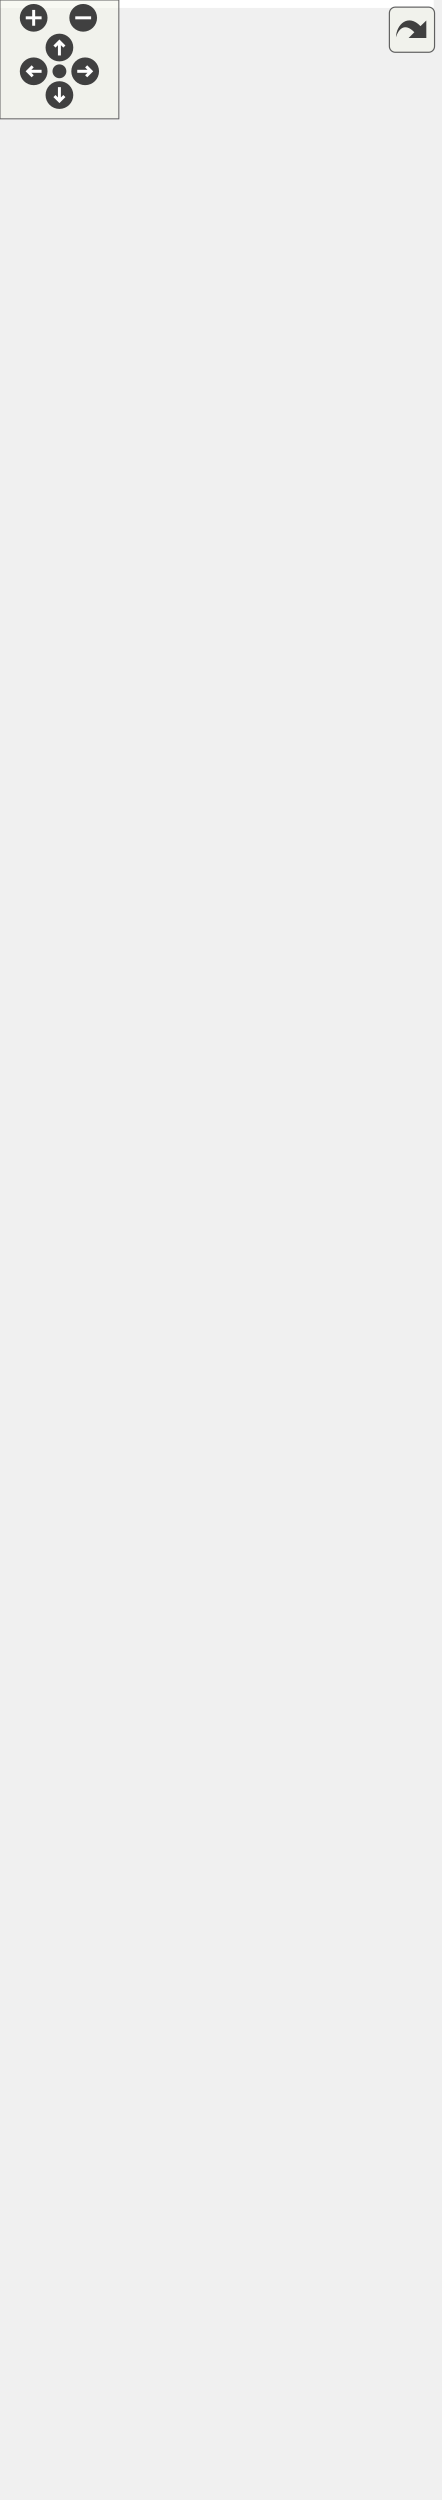
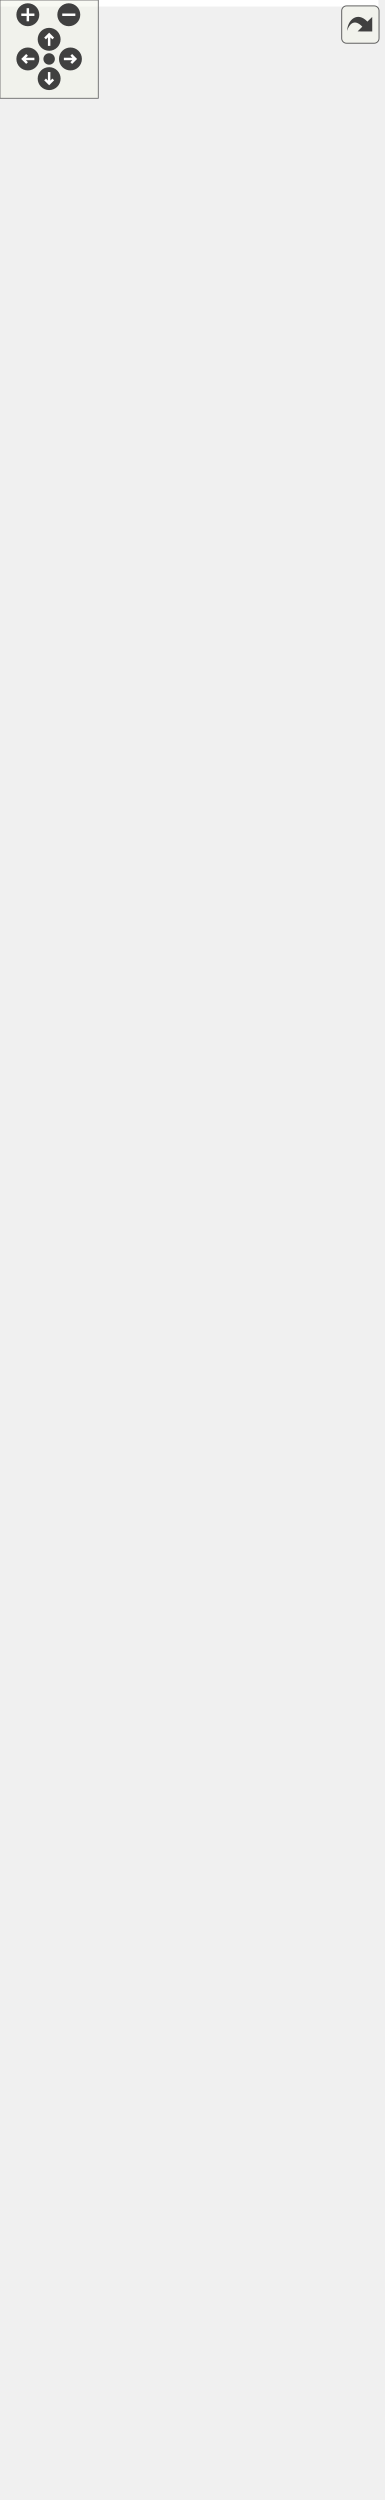
<svg xmlns="http://www.w3.org/2000/svg" xmlns:xlink="http://www.w3.org/1999/xlink" id="main" version="1.1" xml:space="preserve">
  <style type="text/css">
.edge:hover path { stroke: red; }
.edge:hover polygon { stroke: red; fill: red; }
</style>
  <defs>
    <circle id="rim" cx="0" cy="0" r="7" />
    <circle id="rim2" cx="0" cy="0" r="3.5" />
    <g id="zoomPlus">
      <use xlink:href="#rim" fill="#404040">
        <set attributeName="fill" to="#808080" begin="zoomplus.mouseover" end="zoomplus.mouseout" />
      </use>
      <path d="M-4,0h8M0,-4v8" fill="none" stroke="white" stroke-width="1.5" pointer-events="none" />
    </g>
    <g id="zoomMin">
      <use xlink:href="#rim" fill="#404040">
        <set attributeName="fill" to="#808080" begin="zoomminus.mouseover" end="zoomminus.mouseout" />
      </use>
      <path d="M-4,0h8" fill="none" stroke="white" stroke-width="1.5" pointer-events="none" />
    </g>
    <g id="dirArrow">
      <path fill="none" stroke="white" stroke-width="1.5" d="M0,-3.0v7 M-2.5,-0.5L0,-3.0L2.5,-0.5" />
    </g>
    <g id="resetDef">
      <use xlink:href="#rim2" fill="#404040">
        <set attributeName="fill" to="#808080" begin="reset.mouseover" end="reset.mouseout" />
      </use>
    </g>
  </defs>
  <svg id="graph" class="graph">
    <g id="viewport">
-       <polygon fill="white" stroke="none" points="-4,4 -4,-1202 219,-1202 219,4 -4,4" />
+       <polygon fill="white" stroke="none" points="-4,4 -4,-1466 231,-1466 231,4 -4,4" />
      <g id="node1" class="node">
        <g id="a_node1">
          <a xlink:title=" ">
-             <polygon fill="#bfbfbf" stroke="black" points="0,-0.5 0,-288.5 215,-288.5 215,-0.5 0,-0.5" />
-             <text text-anchor="start" x="8" y="-276.5" font-family="Courier New" font-size="10.00">C2M2.NeuronalDynamics.Simulation.</text>
-             <text text-anchor="middle" x="107.5" y="-265.5" font-family="Courier New" font-size="10.00">CellSolver2SimpleFE</text>
-             <polyline fill="none" stroke="black" points="0,-258.5 215,-258.5 " />
-             <text text-anchor="start" x="8" y="-246.5" font-family="Courier New" font-size="10.00">+ res</text>
-             <text text-anchor="start" x="8" y="-235.5" font-family="Courier New" font-size="10.00">+ gk</text>
-             <text text-anchor="start" x="8" y="-224.5" font-family="Courier New" font-size="10.00">+ gna</text>
-             <text text-anchor="start" x="8" y="-213.5" font-family="Courier New" font-size="10.00">+ gl</text>
-             <text text-anchor="start" x="8" y="-202.5" font-family="Courier New" font-size="10.00">+ ek</text>
-             <text text-anchor="start" x="8" y="-191.5" font-family="Courier New" font-size="10.00">+ ena</text>
-             <text text-anchor="start" x="8" y="-180.5" font-family="Courier New" font-size="10.00">+ el</text>
-             <text text-anchor="start" x="8" y="-169.5" font-family="Courier New" font-size="10.00">+ cap</text>
-             <text text-anchor="start" x="8" y="-158.5" font-family="Courier New" font-size="10.00">+ ni</text>
-             <text text-anchor="start" x="8" y="-147.5" font-family="Courier New" font-size="10.00">+ nT</text>
-             <text text-anchor="start" x="8" y="-136.5" font-family="Courier New" font-size="10.00">+ endTime</text>
-             <text text-anchor="start" x="8" y="-125.5" font-family="Courier New" font-size="10.00">+ vstart</text>
-             <text text-anchor="start" x="8" y="-114.5" font-family="Courier New" font-size="10.00">- U</text>
-             <text text-anchor="start" x="8" y="-103.5" font-family="Courier New" font-size="10.00">- i</text>
-             <text text-anchor="start" x="8" y="-92.5" font-family="Courier New" font-size="10.00">- myCell</text>
-             <text text-anchor="start" x="8" y="-81.5" font-family="Courier New" font-size="10.00">- mi</text>
-             <text text-anchor="start" x="8" y="-70.5" font-family="Courier New" font-size="10.00">- hi</text>
-             <polyline fill="none" stroke="black" points="0,-63.5 215,-63.5 " />
-             <text text-anchor="start" x="8" y="-51.5" font-family="Courier New" font-size="10.00">+ initialConditions()</text>
-             <text text-anchor="start" x="8" y="-40.5" font-family="Courier New" font-size="10.00"># SetNeuronCell()</text>
-             <text text-anchor="start" x="8" y="-29.5" font-family="Courier New" font-size="10.00"># Get1DValues()</text>
-             <text text-anchor="start" x="8" y="-18.5" font-family="Courier New" font-size="10.00"># Set1DValues()</text>
-             <text text-anchor="start" x="8" y="-7.5" font-family="Courier New" font-size="10.00"># Solve()</text>
+             <polygon fill="#bfbfbf" stroke="black" points="6,-0.5 6,-299.5 221,-299.5 221,-0.5 6,-0.5" />
+             <text text-anchor="start" x="14" y="-287.5" font-family="Courier New" font-size="10.00">C2M2.NeuronalDynamics.Simulation.</text>
+             <text text-anchor="middle" x="113.5" y="-276.5" font-family="Courier New" font-size="10.00">CellSolver2SimpleFE</text>
+             <polyline fill="none" stroke="black" points="6,-269.5 221,-269.5 " />
+             <text text-anchor="start" x="14" y="-257.5" font-family="Courier New" font-size="10.00">+ res</text>
+             <text text-anchor="start" x="14" y="-246.5" font-family="Courier New" font-size="10.00">+ gk</text>
+             <text text-anchor="start" x="14" y="-235.5" font-family="Courier New" font-size="10.00">+ gna</text>
+             <text text-anchor="start" x="14" y="-224.5" font-family="Courier New" font-size="10.00">+ gl</text>
+             <text text-anchor="start" x="14" y="-213.5" font-family="Courier New" font-size="10.00">+ ek</text>
+             <text text-anchor="start" x="14" y="-202.5" font-family="Courier New" font-size="10.00">+ ena</text>
+             <text text-anchor="start" x="14" y="-191.5" font-family="Courier New" font-size="10.00">+ el</text>
+             <text text-anchor="start" x="14" y="-180.5" font-family="Courier New" font-size="10.00">+ cap</text>
+             <text text-anchor="start" x="14" y="-169.5" font-family="Courier New" font-size="10.00">+ ni</text>
+             <text text-anchor="start" x="14" y="-158.5" font-family="Courier New" font-size="10.00">+ nT</text>
+             <text text-anchor="start" x="14" y="-147.5" font-family="Courier New" font-size="10.00">+ endTime</text>
+             <text text-anchor="start" x="14" y="-136.5" font-family="Courier New" font-size="10.00">+ vstart</text>
+             <text text-anchor="start" x="14" y="-125.5" font-family="Courier New" font-size="10.00">- U</text>
+             <text text-anchor="start" x="14" y="-114.5" font-family="Courier New" font-size="10.00">- k</text>
+             <text text-anchor="start" x="14" y="-103.5" font-family="Courier New" font-size="10.00">- i</text>
+             <text text-anchor="start" x="14" y="-92.5" font-family="Courier New" font-size="10.00">- mi</text>
+             <text text-anchor="start" x="14" y="-81.5" font-family="Courier New" font-size="10.00">- hi</text>
+             <polyline fill="none" stroke="black" points="6,-74.5 221,-74.5 " />
+             <text text-anchor="start" x="14" y="-62.5" font-family="Courier New" font-size="10.00">+ GetSimulationTime()</text>
+             <text text-anchor="start" x="14" y="-51.5" font-family="Courier New" font-size="10.00">+ Get1DValues()</text>
+             <text text-anchor="start" x="14" y="-40.5" font-family="Courier New" font-size="10.00">+ Set1DValues()</text>
+             <text text-anchor="start" x="14" y="-29.5" font-family="Courier New" font-size="10.00">+ initialConditions()</text>
+             <text text-anchor="start" x="14" y="-18.5" font-family="Courier New" font-size="10.00"># Solve()</text>
+             <text text-anchor="start" x="14" y="-7.5" font-family="Courier New" font-size="10.00">- InitializeNeuronCell()</text>
          </a>
        </g>
      </g>
      <g id="node2" class="node">
        <g id="a_node2">
-           <a xlink:href="../../d4/d5a/class_c2_m2_1_1_neuronal_dynamics_1_1_simulation_1_1_neuron_simulation1_d.html" target="_top" xlink:title="Provide an interface for 1D neuron-surface simulations to be visualized and interacted with">
-             <polygon fill="white" stroke="black" points="33,-325.5 33,-690.5 182,-690.5 182,-325.5 33,-325.5" />
-             <text text-anchor="middle" x="107.5" y="-678.5" font-family="Courier New" font-size="10.00">NeuronSimulation1D</text>
-             <polyline fill="none" stroke="black" points="33,-671.5 182,-671.5 " />
-             <text text-anchor="start" x="41" y="-659.5" font-family="Courier New" font-size="10.00">+ refinementLevel</text>
-             <text text-anchor="start" x="41" y="-648.5" font-family="Courier New" font-size="10.00">+ cell1xPath</text>
-             <text text-anchor="start" x="41" y="-637.5" font-family="Courier New" font-size="10.00">+ cell2xPath</text>
-             <text text-anchor="start" x="41" y="-626.5" font-family="Courier New" font-size="10.00">+ cell3xPath</text>
-             <text text-anchor="start" x="41" y="-615.5" font-family="Courier New" font-size="10.00">+ cell4xPath</text>
-             <text text-anchor="start" x="41" y="-604.5" font-family="Courier New" font-size="10.00">+ cell5xPath</text>
-             <text text-anchor="start" x="41" y="-593.5" font-family="Courier New" font-size="10.00">+ visualize1D</text>
-             <text text-anchor="start" x="41" y="-582.5" font-family="Courier New" font-size="10.00">+ color1D</text>
-             <text text-anchor="start" x="41" y="-571.5" font-family="Courier New" font-size="10.00">+ lineWidth1D</text>
-             <text text-anchor="start" x="41" y="-560.5" font-family="Courier New" font-size="10.00"># grid1D</text>
-             <text text-anchor="start" x="41" y="-549.5" font-family="Courier New" font-size="10.00">- meshScale</text>
-             <text text-anchor="start" x="41" y="-538.5" font-family="Courier New" font-size="10.00">- meshColScale</text>
-             <text text-anchor="start" x="41" y="-527.5" font-family="Courier New" font-size="10.00">- map</text>
-             <text text-anchor="start" x="41" y="-516.5" font-family="Courier New" font-size="10.00">- mapping</text>
-             <text text-anchor="start" x="41" y="-505.5" font-family="Courier New" font-size="10.00">- meshColController</text>
-             <text text-anchor="start" x="41" y="-494.5" font-family="Courier New" font-size="10.00">- scaledMeshes</text>
-             <polyline fill="none" stroke="black" points="33,-487.5 182,-487.5 " />
-             <text text-anchor="start" x="41" y="-475.5" font-family="Courier New" font-size="10.00">+ GetValues()</text>
-             <text text-anchor="start" x="41" y="-464.5" font-family="Courier New" font-size="10.00">+ SetValues()</text>
-             <text text-anchor="start" x="41" y="-453.5" font-family="Courier New" font-size="10.00">+ RescaleMesh()</text>
-             <text text-anchor="start" x="41" y="-442.5" font-family="Courier New" font-size="10.00">+ SwitchColliderMesh()</text>
-             <text text-anchor="start" x="41" y="-431.5" font-family="Courier New" font-size="10.00">+ SwitchMesh()</text>
-             <text text-anchor="start" x="41" y="-420.5" font-family="Courier New" font-size="10.00"># Set1DValues()</text>
-             <text text-anchor="start" x="41" y="-409.5" font-family="Courier New" font-size="10.00"># Get1DValues()</text>
-             <text text-anchor="start" x="41" y="-398.5" font-family="Courier New" font-size="10.00"># SetNeuronCell()</text>
-             <text text-anchor="start" x="41" y="-387.5" font-family="Courier New" font-size="10.00"># ReadData()</text>
-             <text text-anchor="start" x="41" y="-376.5" font-family="Courier New" font-size="10.00"># BuildVisualization()</text>
-             <text text-anchor="start" x="41" y="-365.5" font-family="Courier New" font-size="10.00">- BuildUI()</text>
-             <text text-anchor="start" x="41" y="-354.5" font-family="Courier New" font-size="10.00">- Clean3DCell()</text>
-             <text text-anchor="start" x="41" y="-343.5" font-family="Courier New" font-size="10.00">- BuildMesh()</text>
-             <text text-anchor="start" x="41" y="-332.5" font-family="Courier New" font-size="10.00">- SwitchColliderMesh()</text>
+           <a xlink:href="../../d7/d92/class_c2_m2_1_1_neuronal_dynamics_1_1_simulation_1_1_n_d_simulation.html" target="_top" xlink:title="Provide an interface for 1D neuron-surface simulations to be visualized and interacted with">
+             <polygon fill="white" stroke="black" points="0,-336.5 0,-888.5 227,-888.5 227,-336.5 0,-336.5" />
+             <text text-anchor="middle" x="113.5" y="-876.5" font-family="Courier New" font-size="10.00">NDSimulation</text>
+             <polyline fill="none" stroke="black" points="0,-869.5 227,-869.5 " />
+             <text text-anchor="start" x="8" y="-857.5" font-family="Courier New" font-size="10.00">+ visualize1D</text>
+             <text text-anchor="start" x="8" y="-846.5" font-family="Courier New" font-size="10.00">+ color1D</text>
+             <text text-anchor="start" x="8" y="-835.5" font-family="Courier New" font-size="10.00">+ lineWidth1D</text>
+             <text text-anchor="start" x="8" y="-824.5" font-family="Courier New" font-size="10.00">+ vrnFileName</text>
+             <text text-anchor="start" x="8" y="-813.5" font-family="Courier New" font-size="10.00">+ hitValue</text>
+             <text text-anchor="start" x="8" y="-802.5" font-family="Courier New" font-size="10.00">+ clamps</text>
+             <text text-anchor="start" x="8" y="-791.5" font-family="Courier New" font-size="10.00">+ VisualInflation</text>
+             <text text-anchor="start" x="8" y="-780.5" font-family="Courier New" font-size="10.00">+ ColliderInflation</text>
+             <text text-anchor="start" x="8" y="-769.5" font-family="Courier New" font-size="10.00">+ RefinementLevel</text>
+             <text text-anchor="start" x="8" y="-758.5" font-family="Courier New" font-size="10.00">+ ClampMode</text>
+             <text text-anchor="start" x="8" y="-747.5" font-family="Courier New" font-size="10.00">+ VrnReader</text>
+             <text text-anchor="start" x="8" y="-736.5" font-family="Courier New" font-size="10.00">+ Grid1D</text>
+             <text text-anchor="start" x="8" y="-725.5" font-family="Courier New" font-size="10.00">+ Verts1D</text>
+             <text text-anchor="start" x="8" y="-714.5" font-family="Courier New" font-size="10.00">+ Grid2D</text>
+             <text text-anchor="start" x="8" y="-703.5" font-family="Courier New" font-size="10.00">+ NeuronCell</text>
+             <text text-anchor="start" x="8" y="-692.5" font-family="Courier New" font-size="10.00">+ AverageDendriteRadius</text>
+             <text text-anchor="start" x="8" y="-681.5" font-family="Courier New" font-size="10.00">+ Map</text>
+             <text text-anchor="start" x="8" y="-670.5" font-family="Courier New" font-size="10.00">+ Mapping</text>
+             <text text-anchor="start" x="8" y="-659.5" font-family="Courier New" font-size="10.00">+ Scalars3D</text>
+             <text text-anchor="start" x="8" y="-648.5" font-family="Courier New" font-size="10.00">- visualInflation</text>
+             <text text-anchor="start" x="8" y="-637.5" font-family="Courier New" font-size="10.00">- colliderInflation</text>
+             <text text-anchor="start" x="8" y="-626.5" font-family="Courier New" font-size="10.00">- refinementLevel</text>
+             <text text-anchor="start" x="8" y="-615.5" font-family="Courier New" font-size="10.00">- meshCache</text>
+             <text text-anchor="start" x="8" y="-604.5" font-family="Courier New" font-size="10.00">- clampMode</text>
+             <text text-anchor="start" x="8" y="-593.5" font-family="Courier New" font-size="10.00">- vrnReader</text>
+             <text text-anchor="start" x="8" y="-582.5" font-family="Courier New" font-size="10.00">- grid1D</text>
+             <text text-anchor="start" x="8" y="-571.5" font-family="Courier New" font-size="10.00">- grid2D</text>
+             <text text-anchor="start" x="8" y="-560.5" font-family="Courier New" font-size="10.00">- neuronCell</text>
+             <text text-anchor="start" x="8" y="-549.5" font-family="Courier New" font-size="10.00">- averageDendriteRadius</text>
+             <text text-anchor="start" x="8" y="-538.5" font-family="Courier New" font-size="10.00">- map</text>
+             <text text-anchor="start" x="8" y="-527.5" font-family="Courier New" font-size="10.00">- mapping</text>
+             <text text-anchor="start" x="8" y="-516.5" font-family="Courier New" font-size="10.00">- raycastManager</text>
+             <text text-anchor="start" x="8" y="-505.5" font-family="Courier New" font-size="10.00">- scalars3D</text>
+             <polyline fill="none" stroke="black" points="0,-498.5 227,-498.5 " />
+             <text text-anchor="start" x="8" y="-486.5" font-family="Courier New" font-size="10.00">+ OnVisualInflationChangeDelegate()</text>
+             <text text-anchor="start" x="8" y="-475.5" font-family="Courier New" font-size="10.00">+ GetValues()</text>
+             <text text-anchor="start" x="8" y="-464.5" font-family="Courier New" font-size="10.00">+ SetValues()</text>
+             <text text-anchor="start" x="8" y="-453.5" font-family="Courier New" font-size="10.00">+ SetValues()</text>
+             <text text-anchor="start" x="8" y="-442.5" font-family="Courier New" font-size="10.00">+ Set1DValues()</text>
+             <text text-anchor="start" x="8" y="-431.5" font-family="Courier New" font-size="10.00">+ Get1DValues()</text>
+             <text text-anchor="start" x="8" y="-420.5" font-family="Courier New" font-size="10.00">+ SwitchColliderMesh()</text>
+             <text text-anchor="start" x="8" y="-409.5" font-family="Courier New" font-size="10.00">+ SwitchMesh()</text>
+             <text text-anchor="start" x="8" y="-398.5" font-family="Courier New" font-size="10.00"># OnAwakePre()</text>
+             <text text-anchor="start" x="8" y="-387.5" font-family="Courier New" font-size="10.00"># OnStart()</text>
+             <text text-anchor="start" x="8" y="-376.5" font-family="Courier New" font-size="10.00"># BuildVisualization()</text>
+             <text text-anchor="start" x="8" y="-365.5" font-family="Courier New" font-size="10.00">- CheckMeshCache()</text>
+             <text text-anchor="start" x="8" y="-354.5" font-family="Courier New" font-size="10.00">- UpdateGrid1D()</text>
+             <text text-anchor="start" x="8" y="-343.5" font-family="Courier New" font-size="10.00">- Update2DGrid()</text>
          </a>
        </g>
      </g>
      <g id="edge1" class="edge">
-         <path fill="none" stroke="midnightblue" d="M107.5,-315.356C107.5,-306.419 107.5,-297.518 107.5,-288.74" />
-         <polygon fill="none" stroke="midnightblue" points="104,-315.456 107.5,-325.456 111,-315.456 104,-315.456" />
+         <path fill="none" stroke="midnightblue" d="M113.5,-326.115C113.5,-317.125 113.5,-308.254 113.5,-299.561" />
+         <polygon fill="none" stroke="midnightblue" points="110,-326.312 113.5,-336.312 117,-326.312 110,-326.312" />
      </g>
      <g id="node3" class="node">
        <g id="a_node3">
          <a xlink:href="../../d6/d2d/class_c2_m2_1_1_simulation_1_1_mesh_simulation.html" target="_top" xlink:title="Simulation of type double[] for visualizing scalar fields on mesh surfaces">
-             <polygon fill="white" stroke="black" points="30,-727.5 30,-883.5 185,-883.5 185,-727.5 30,-727.5" />
-             <text text-anchor="middle" x="107.5" y="-871.5" font-family="Courier New" font-size="10.00">MeshSimulation</text>
-             <polyline fill="none" stroke="black" points="30,-864.5 185,-864.5 " />
-             <text text-anchor="start" x="38" y="-852.5" font-family="Courier New" font-size="10.00">+ gradient</text>
-             <text text-anchor="start" x="38" y="-841.5" font-family="Courier New" font-size="10.00">+ extremaMethod</text>
-             <text text-anchor="start" x="38" y="-830.5" font-family="Courier New" font-size="10.00">+ globalMax</text>
-             <text text-anchor="start" x="38" y="-819.5" font-family="Courier New" font-size="10.00">+ globalMin</text>
-             <text text-anchor="start" x="38" y="-808.5" font-family="Courier New" font-size="10.00">+ colorLUT</text>
-             <text text-anchor="start" x="38" y="-797.5" font-family="Courier New" font-size="10.00"># colliderMesh</text>
-             <text text-anchor="start" x="38" y="-786.5" font-family="Courier New" font-size="10.00">- mf</text>
-             <text text-anchor="start" x="38" y="-775.5" font-family="Courier New" font-size="10.00">- mr</text>
-             <polyline fill="none" stroke="black" points="30,-768.5 185,-768.5 " />
-             <text text-anchor="start" x="38" y="-756.5" font-family="Courier New" font-size="10.00"># UpdateVisualization()</text>
-             <text text-anchor="start" x="38" y="-745.5" font-family="Courier New" font-size="10.00"># OnAwake()</text>
-             <text text-anchor="start" x="38" y="-734.5" font-family="Courier New" font-size="10.00">- UpdateVisualization()</text>
+             <polygon fill="white" stroke="black" points="36,-925.5 36,-1114.5 191,-1114.5 191,-925.5 36,-925.5" />
+             <text text-anchor="middle" x="113.5" y="-1102.5" font-family="Courier New" font-size="10.00">MeshSimulation</text>
+             <polyline fill="none" stroke="black" points="36,-1095.5 191,-1095.5 " />
+             <text text-anchor="start" x="44" y="-1083.5" font-family="Courier New" font-size="10.00">+ gradient</text>
+             <text text-anchor="start" x="44" y="-1072.5" font-family="Courier New" font-size="10.00">+ extremaMethod</text>
+             <text text-anchor="start" x="44" y="-1061.5" font-family="Courier New" font-size="10.00">+ globalMax</text>
+             <text text-anchor="start" x="44" y="-1050.5" font-family="Courier New" font-size="10.00">+ globalMin</text>
+             <text text-anchor="start" x="44" y="-1039.5" font-family="Courier New" font-size="10.00">+ colorLUT</text>
+             <text text-anchor="start" x="44" y="-1028.5" font-family="Courier New" font-size="10.00">+ VisualMesh</text>
+             <text text-anchor="start" x="44" y="-1017.5" font-family="Courier New" font-size="10.00">+ ColliderMesh</text>
+             <text text-anchor="start" x="44" y="-1006.5" font-family="Courier New" font-size="10.00">- visualMesh</text>
+             <text text-anchor="start" x="44" y="-995.5" font-family="Courier New" font-size="10.00">- colliderMesh</text>
+             <text text-anchor="start" x="44" y="-984.5" font-family="Courier New" font-size="10.00">- mf</text>
+             <text text-anchor="start" x="44" y="-973.5" font-family="Courier New" font-size="10.00">- mr</text>
+             <polyline fill="none" stroke="black" points="36,-966.5 191,-966.5 " />
+             <text text-anchor="start" x="44" y="-954.5" font-family="Courier New" font-size="10.00"># UpdateVisualization()</text>
+             <text text-anchor="start" x="44" y="-943.5" font-family="Courier New" font-size="10.00"># OnAwakePost()</text>
+             <text text-anchor="start" x="44" y="-932.5" font-family="Courier New" font-size="10.00">- UpdateVisualization()</text>
          </a>
        </g>
      </g>
      <g id="edge2" class="edge">
-         <path fill="none" stroke="midnightblue" d="M107.5,-717.059C107.5,-708.568 107.5,-699.757 107.5,-690.768" />
-         <polygon fill="none" stroke="midnightblue" points="104,-717.247 107.5,-727.247 111,-717.247 104,-717.247" />
+         <path fill="none" stroke="midnightblue" d="M113.5,-915.435C113.5,-906.764 113.5,-897.772 113.5,-888.55" />
+         <polygon fill="none" stroke="midnightblue" points="110,-915.461 113.5,-925.461 117,-915.461 110,-915.461" />
      </g>
      <g id="node4" class="node">
        <g id="a_node4">
          <a xlink:href="../../db/d39/class_c2_m2_1_1_simulation_1_1_simulation.html" target="_top" xlink:title=" ">
-             <polygon fill="white" stroke="black" points="15,-920.5 15,-1197.5 200,-1197.5 200,-920.5 15,-920.5" />
-             <text text-anchor="start" x="23" y="-1185.5" font-family="Courier New" font-size="10.00">Simulation&lt; double</text>
-             <text text-anchor="start" x="23" y="-1174.5" font-family="Courier New" font-size="10.00">[], Mesh, VRRaycastableMesh,</text>
-             <text text-anchor="middle" x="107.5" y="-1163.5" font-family="Courier New" font-size="10.00"> VRGrabbableMesh &gt;</text>
-             <polyline fill="none" stroke="black" points="15,-1156.5 200,-1156.5 " />
-             <text text-anchor="start" x="23" y="-1144.5" font-family="Courier New" font-size="10.00">+ dryRun</text>
-             <text text-anchor="start" x="23" y="-1133.5" font-family="Courier New" font-size="10.00">+ startOnAwake</text>
-             <text text-anchor="start" x="23" y="-1122.5" font-family="Courier New" font-size="10.00">+ viz</text>
-             <text text-anchor="start" x="23" y="-1111.5" font-family="Courier New" font-size="10.00"># mutex</text>
-             <text text-anchor="start" x="23" y="-1100.5" font-family="Courier New" font-size="10.00">- solveThread</text>
-             <polyline fill="none" stroke="black" points="15,-1093.5 200,-1093.5 " />
-             <text text-anchor="start" x="23" y="-1081.5" font-family="Courier New" font-size="10.00">+ GetValues()</text>
-             <text text-anchor="start" x="23" y="-1070.5" font-family="Courier New" font-size="10.00">+ StartSimulation()</text>
-             <text text-anchor="start" x="23" y="-1059.5" font-family="Courier New" font-size="10.00">+ StopSimulation()</text>
-             <text text-anchor="start" x="23" y="-1048.5" font-family="Courier New" font-size="10.00">+ Awake()</text>
-             <text text-anchor="start" x="23" y="-1037.5" font-family="Courier New" font-size="10.00">+ Start()</text>
-             <text text-anchor="start" x="23" y="-1026.5" font-family="Courier New" font-size="10.00">+ Update()</text>
-             <text text-anchor="start" x="23" y="-1015.5" font-family="Courier New" font-size="10.00"># BuildVisualization()</text>
-             <text text-anchor="start" x="23" y="-1004.5" font-family="Courier New" font-size="10.00"># ReadData()</text>
-             <text text-anchor="start" x="23" y="-993.5" font-family="Courier New" font-size="10.00"># UpdateVisualization()</text>
-             <text text-anchor="start" x="23" y="-982.5" font-family="Courier New" font-size="10.00"># Solve()</text>
-             <text text-anchor="start" x="23" y="-971.5" font-family="Courier New" font-size="10.00"># OnAwake()</text>
-             <text text-anchor="start" x="23" y="-960.5" font-family="Courier New" font-size="10.00"># OnStart()</text>
-             <text text-anchor="start" x="23" y="-949.5" font-family="Courier New" font-size="10.00"># OnUpdate()</text>
-             <text text-anchor="start" x="23" y="-938.5" font-family="Courier New" font-size="10.00">- OnApplicationPause()</text>
-             <text text-anchor="start" x="23" y="-927.5" font-family="Courier New" font-size="10.00">- OnApplicationQuit()</text>
+             <polygon fill="white" stroke="black" points="21,-1151.5 21,-1461.5 206,-1461.5 206,-1151.5 21,-1151.5" />
+             <text text-anchor="start" x="29" y="-1449.5" font-family="Courier New" font-size="10.00">Simulation&lt; double</text>
+             <text text-anchor="start" x="29" y="-1438.5" font-family="Courier New" font-size="10.00">[], Mesh, VRRaycastableMesh,</text>
+             <text text-anchor="middle" x="113.5" y="-1427.5" font-family="Courier New" font-size="10.00"> VRGrabbableMesh &gt;</text>
+             <polyline fill="none" stroke="black" points="21,-1420.5 206,-1420.5 " />
+             <text text-anchor="start" x="29" y="-1408.5" font-family="Courier New" font-size="10.00">+ dryRun</text>
+             <text text-anchor="start" x="29" y="-1397.5" font-family="Courier New" font-size="10.00">+ startOnAwake</text>
+             <text text-anchor="start" x="29" y="-1386.5" font-family="Courier New" font-size="10.00">+ viz</text>
+             <text text-anchor="start" x="29" y="-1375.5" font-family="Courier New" font-size="10.00"># mutex</text>
+             <text text-anchor="start" x="29" y="-1364.5" font-family="Courier New" font-size="10.00">- solveThread</text>
+             <polyline fill="none" stroke="black" points="21,-1357.5 206,-1357.5 " />
+             <text text-anchor="start" x="29" y="-1345.5" font-family="Courier New" font-size="10.00">+ GetValues()</text>
+             <text text-anchor="start" x="29" y="-1334.5" font-family="Courier New" font-size="10.00">+ Awake()</text>
+             <text text-anchor="start" x="29" y="-1323.5" font-family="Courier New" font-size="10.00">+ Start()</text>
+             <text text-anchor="start" x="29" y="-1312.5" font-family="Courier New" font-size="10.00">+ Update()</text>
+             <text text-anchor="start" x="29" y="-1301.5" font-family="Courier New" font-size="10.00">+ StartSimulation()</text>
+             <text text-anchor="start" x="29" y="-1290.5" font-family="Courier New" font-size="10.00">+ StopSimulation()</text>
+             <text text-anchor="start" x="29" y="-1279.5" font-family="Courier New" font-size="10.00"># BuildVisualization()</text>
+             <text text-anchor="start" x="29" y="-1268.5" font-family="Courier New" font-size="10.00"># UpdateVisualization()</text>
+             <text text-anchor="start" x="29" y="-1257.5" font-family="Courier New" font-size="10.00"># Solve()</text>
+             <text text-anchor="start" x="29" y="-1246.5" font-family="Courier New" font-size="10.00"># PreSolve()</text>
+             <text text-anchor="start" x="29" y="-1235.5" font-family="Courier New" font-size="10.00"># OnAwakePre()</text>
+             <text text-anchor="start" x="29" y="-1224.5" font-family="Courier New" font-size="10.00"># OnAwakePost()</text>
+             <text text-anchor="start" x="29" y="-1213.5" font-family="Courier New" font-size="10.00"># OnStart()</text>
+             <text text-anchor="start" x="29" y="-1202.5" font-family="Courier New" font-size="10.00"># OnUpdate()</text>
+             <text text-anchor="start" x="29" y="-1191.5" font-family="Courier New" font-size="10.00"># OnPause()</text>
+             <text text-anchor="start" x="29" y="-1180.5" font-family="Courier New" font-size="10.00"># OnQuit()</text>
+             <text text-anchor="start" x="29" y="-1169.5" font-family="Courier New" font-size="10.00">- OnApplicationPause()</text>
+             <text text-anchor="start" x="29" y="-1158.5" font-family="Courier New" font-size="10.00">- OnApplicationQuit()</text>
          </a>
        </g>
      </g>
      <g id="edge3" class="edge">
-         <path fill="none" stroke="midnightblue" d="M107.5,-910.467C107.5,-901.292 107.5,-892.277 107.5,-883.625" />
-         <polygon fill="none" stroke="midnightblue" points="104,-910.476 107.5,-920.476 111,-910.476 104,-910.476" />
+         <path fill="none" stroke="midnightblue" d="M113.5,-1141.03C113.5,-1132.09 113.5,-1123.26 113.5,-1114.7" />
+         <polygon fill="none" stroke="midnightblue" points="110,-1141.18 113.5,-1151.18 117,-1141.18 110,-1141.18" />
      </g>
    </g>
  </svg>
  <g id="navigator" transform="translate(0 0)" fill="#404254">
    <rect fill="#f2f5e9" fill-opacity="0.5" stroke="#606060" stroke-width=".5" x="0" y="0" width="60" height="60" />
    <use id="zoomplus" xlink:href="#zoomPlus" x="17" y="9" />
    <use id="zoomminus" xlink:href="#zoomMin" x="42" y="9" />
    <use id="reset" xlink:href="#resetDef" x="30" y="36" />
    <g id="arrowUp" xlink:href="#dirArrow" transform="translate(30 24)">
      <use xlink:href="#rim" fill="#404040">
        <set attributeName="fill" to="#808080" begin="arrowUp.mouseover" end="arrowUp.mouseout" />
      </use>
      <path fill="none" stroke="white" stroke-width="1.5" d="M0,-3.0v7 M-2.5,-0.5L0,-3.0L2.5,-0.5" />
    </g>
    <g id="arrowRight" xlink:href="#dirArrow" transform="rotate(90) translate(36 -43)">
      <use xlink:href="#rim" fill="#404040">
        <set attributeName="fill" to="#808080" begin="arrowRight.mouseover" end="arrowRight.mouseout" />
      </use>
      <path fill="none" stroke="white" stroke-width="1.5" d="M0,-3.0v7 M-2.5,-0.5L0,-3.0L2.5,-0.5" />
    </g>
    <g id="arrowDown" xlink:href="#dirArrow" transform="rotate(180) translate(-30 -48)">
      <use xlink:href="#rim" fill="#404040">
        <set attributeName="fill" to="#808080" begin="arrowDown.mouseover" end="arrowDown.mouseout" />
      </use>
      <path fill="none" stroke="white" stroke-width="1.5" d="M0,-3.0v7 M-2.5,-0.5L0,-3.0L2.5,-0.5" />
    </g>
    <g id="arrowLeft" xlink:href="#dirArrow" transform="rotate(270) translate(-36 17)">
      <use xlink:href="#rim" fill="#404040">
        <set attributeName="fill" to="#808080" begin="arrowLeft.mouseover" end="arrowLeft.mouseout" />
      </use>
      <path fill="none" stroke="white" stroke-width="1.5" d="M0,-3.0v7 M-2.5,-0.5L0,-3.0L2.5,-0.5" />
    </g>
  </g>
  <svg viewBox="0 0 15 15" width="100%" height="30px" preserveAspectRatio="xMaxYMin meet">
    <g id="arrow_out" transform="scale(0.3 0.3)">
      <a xlink:href="class_c2_m2_1_1_neuronal_dynamics_1_1_simulation_1_1_cell_solver2_simple_f_e__inherit__graph_org.svg" target="_base">
        <rect id="button" ry="5" rx="5" y="6" x="6" height="38" width="38" fill="#f2f5e9" fill-opacity="0.5" stroke="#606060" stroke-width="1.0" />
        <path id="arrow" d="M 11.5,31.437 C 11.94,20.098 22.043,11.323 32.159,21.979 L 37.069,17.246 C 37.069,17.246 37.088,32 37.088,32 L 22.16,31.978 C 22.16,31.978 26.998,27.14 26.998,27.14 C 18.529,18.264 13.292,25.23 11.5,31.437 z" style="fill:#404040;" />
      </a>
    </g>
  </svg>
</svg>
